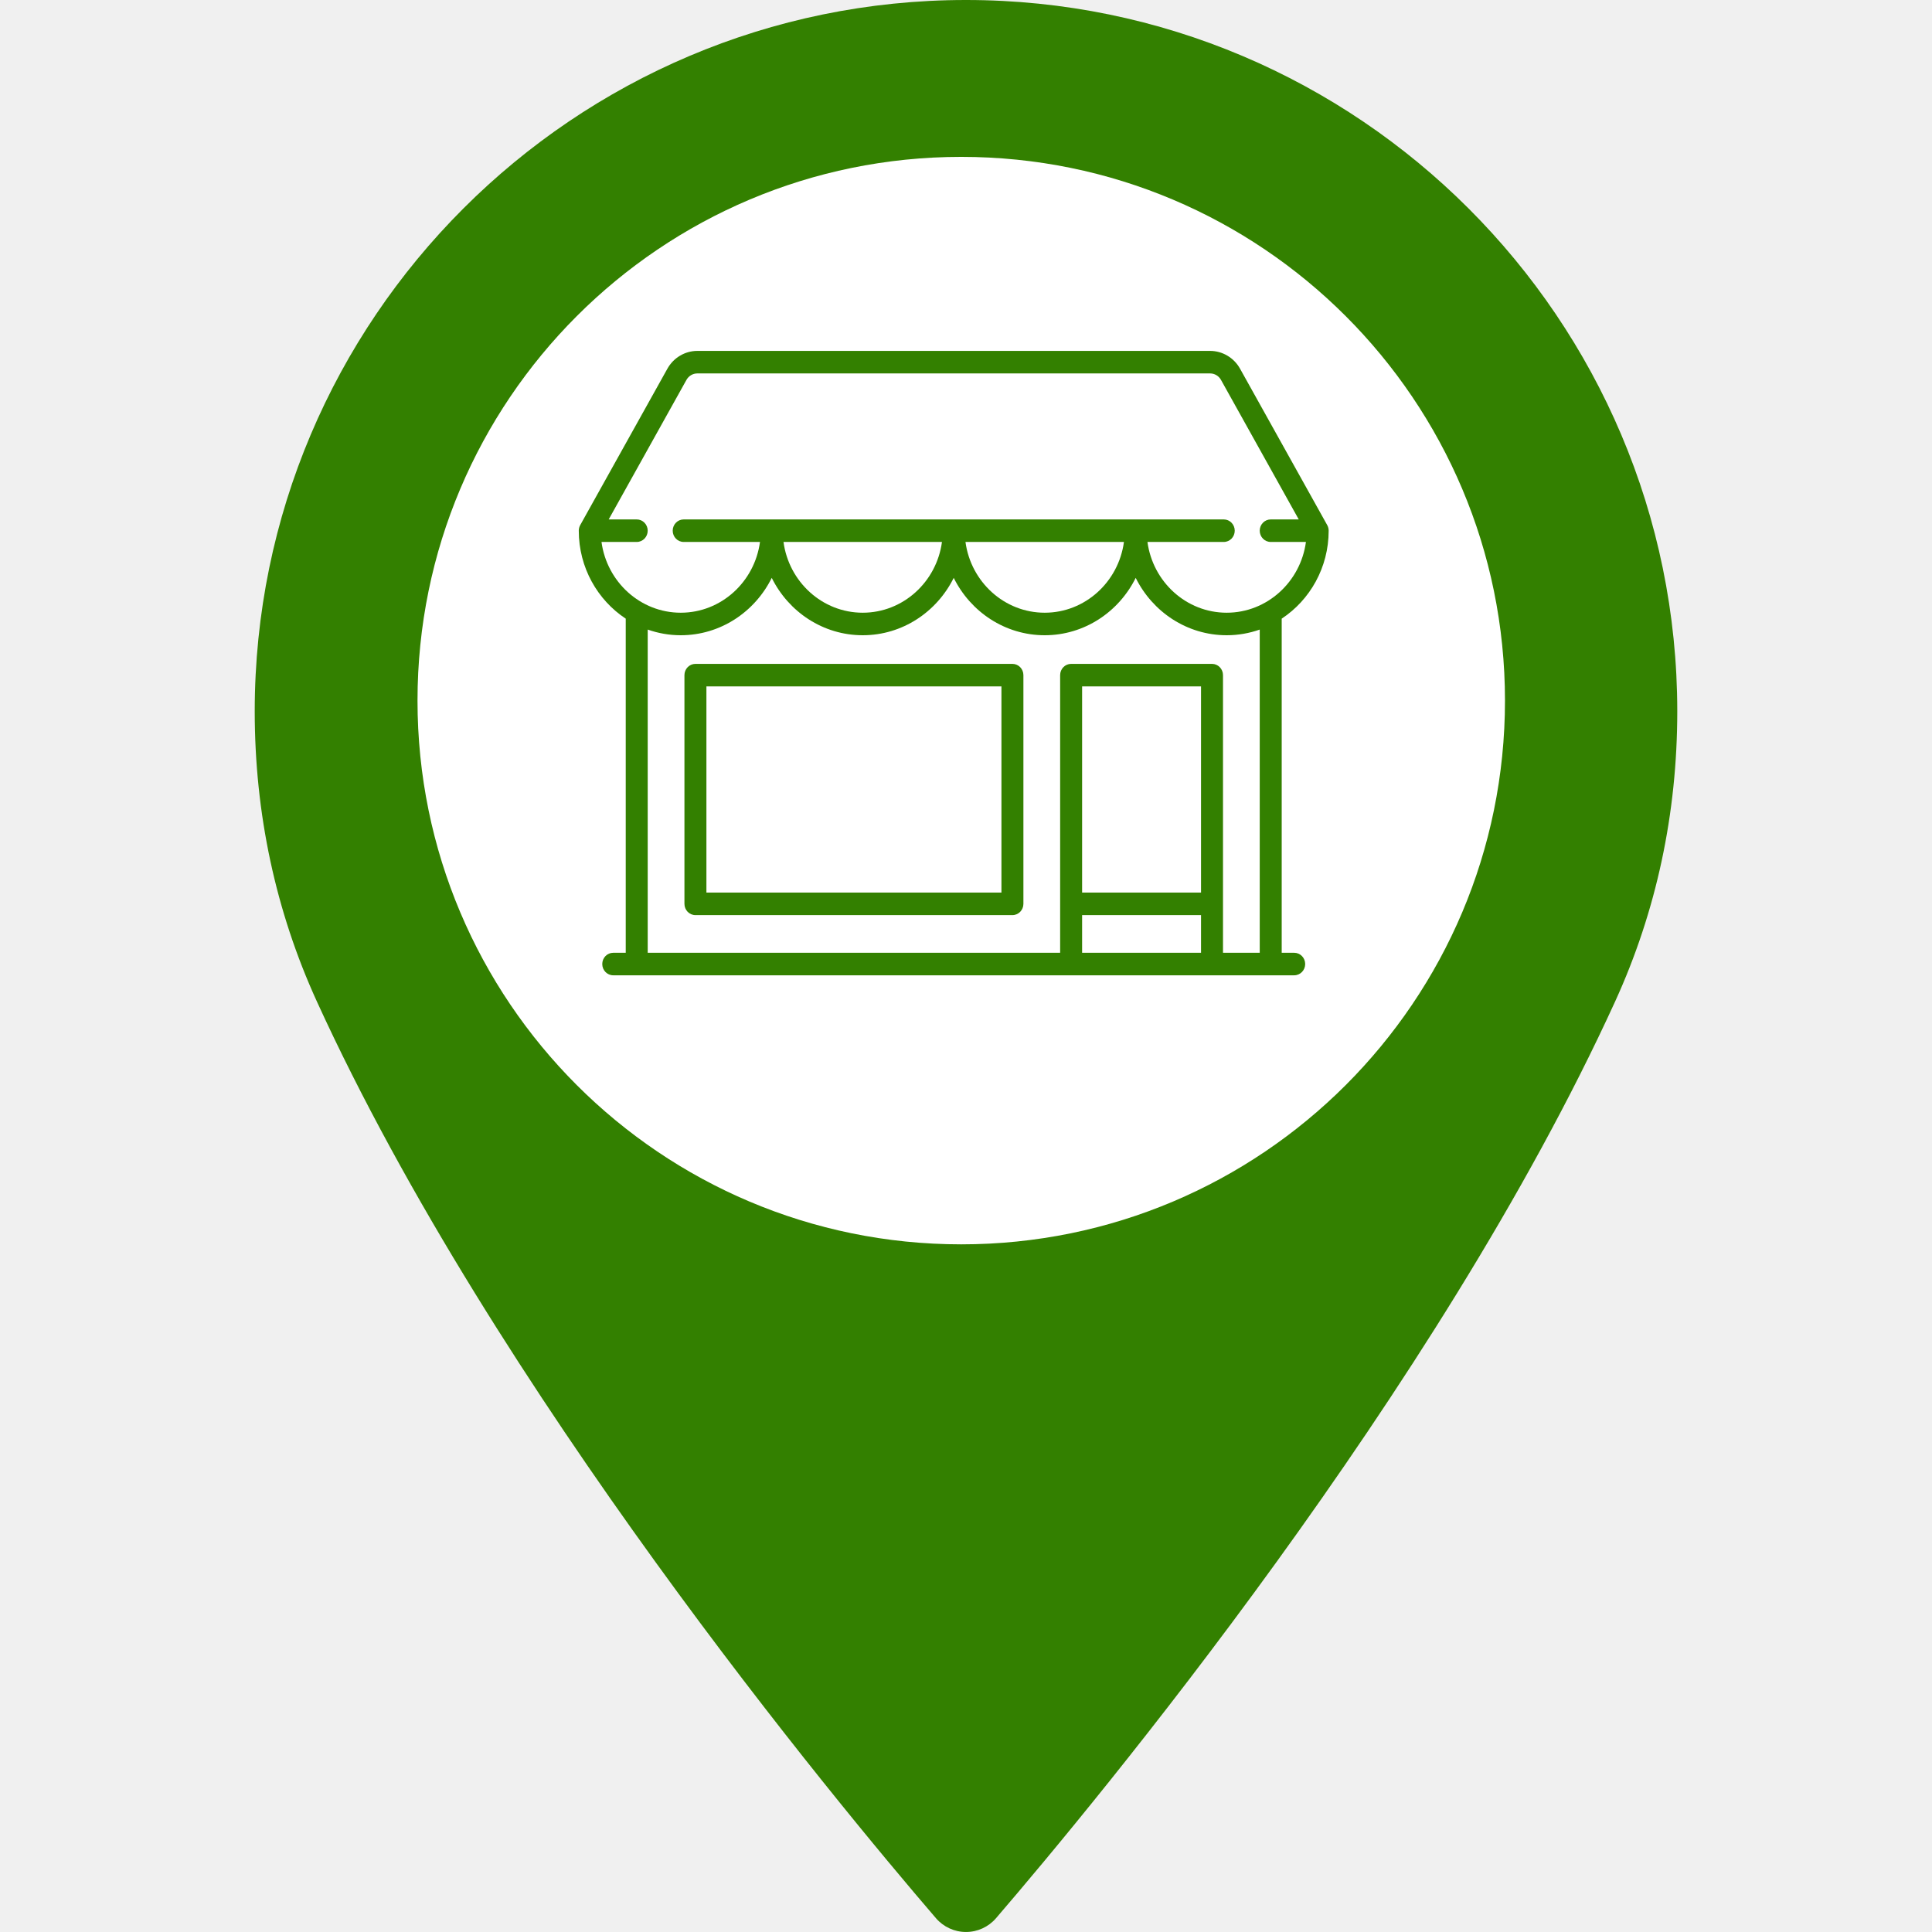
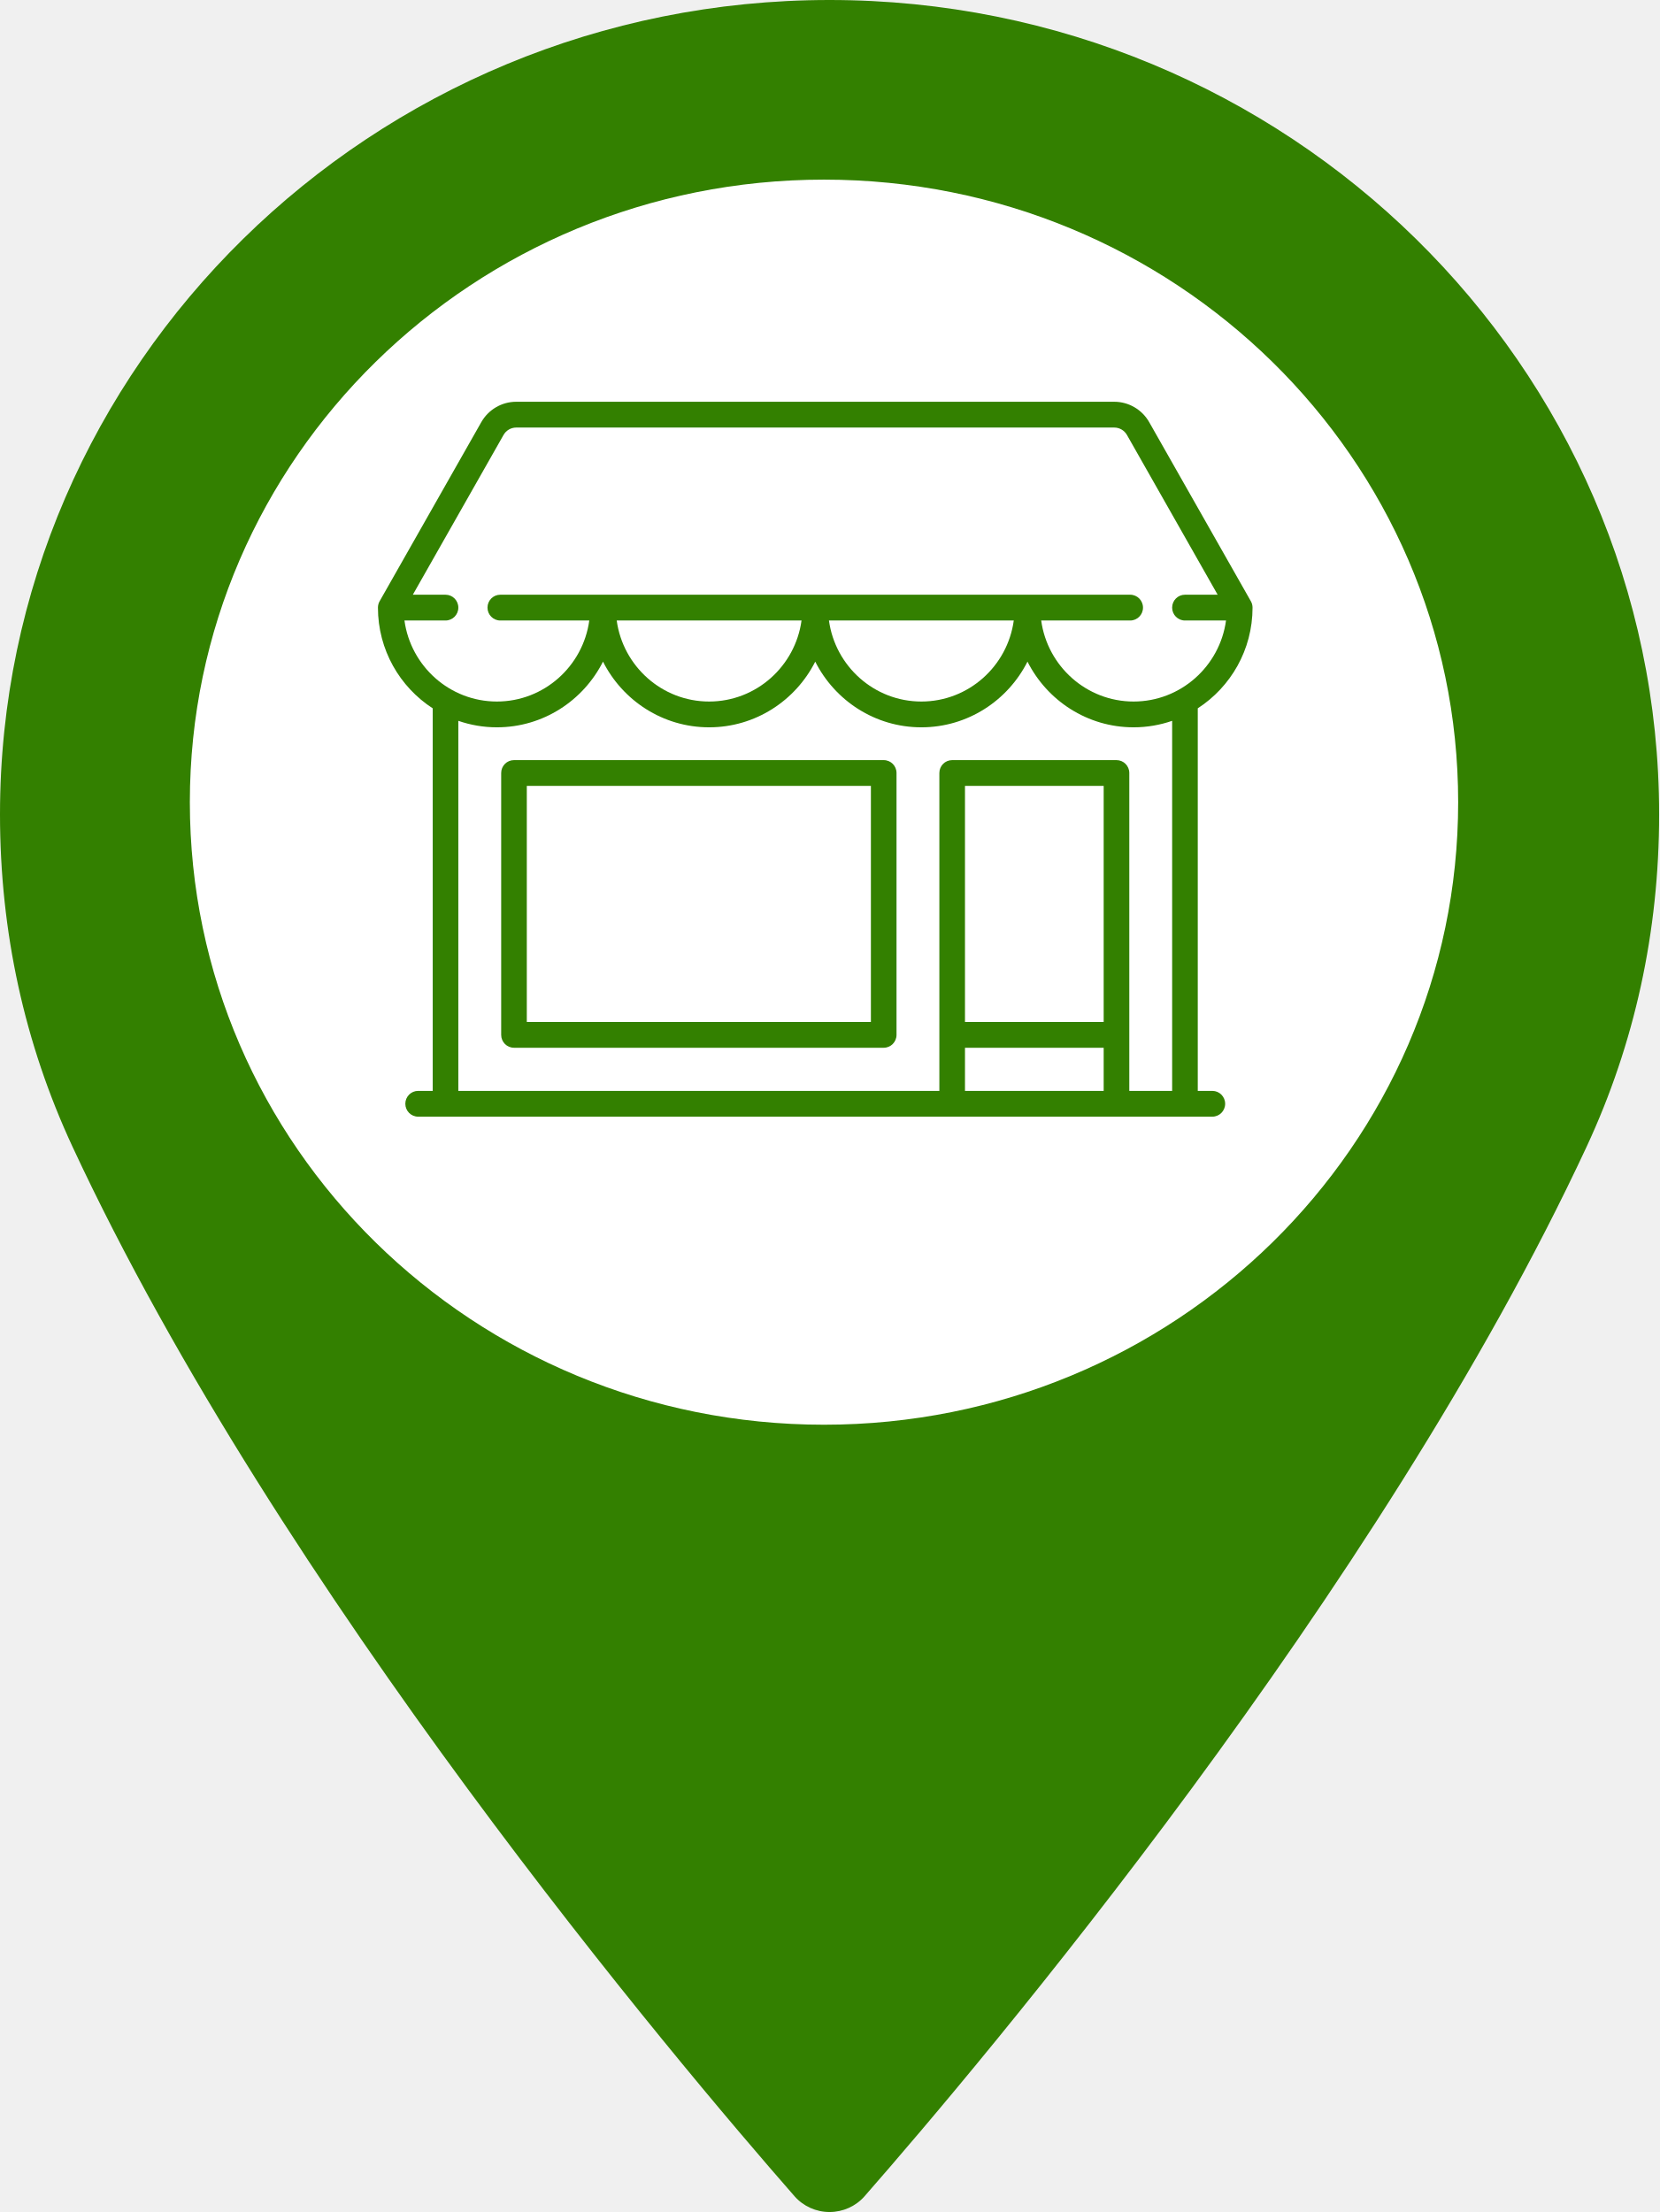
- <svg xmlns="http://www.w3.org/2000/svg" version="1.1" id="Capa_1" x="0px" y="0px" width="97.713px" height="97.713px" viewBox="0 0 97.713 97.713" style="enable-background:new 0 0 97.713 97.713;" xml:space="preserve">
+ <svg xmlns="http://www.w3.org/2000/svg" version="1.1" id="Capa_1" x="0px" y="0px" width="40" height="53.333" viewBox="0 0 40 53.333" xml:space="preserve">
  <defs id="defs3885" />
-   <g id="g3850" style="fill:#338000">
-     <path d="M48.855,0C29.021,0,12.883,16.138,12.883,35.974c0,5.174,1.059,10.114,3.146,14.684   c8.994,19.681,26.238,40.46,31.31,46.359c0.38,0.441,0.934,0.695,1.517,0.695s1.137-0.254,1.517-0.695   c5.07-5.898,22.314-26.676,31.311-46.359c2.088-4.57,3.146-9.51,3.146-14.684C84.828,16.138,68.69,0,48.855,0z M48.855,54.659   c-10.303,0-18.686-8.383-18.686-18.686c0-10.304,8.383-18.687,18.686-18.687s18.686,8.383,18.686,18.687   C67.542,46.276,59.159,54.659,48.855,54.659z" id="path3848" style="fill:#338000" />
+   <g id="g3850" style="fill:#338000" transform="matrix(0.5559648,0,0,0.5458217,-7.162495,0)">
+     <path d="M 48.855,0 C 29.021,0 12.883,16.138 12.883,35.974 c 0,5.174 1.059,10.114 3.146,14.684 8.994,19.681 26.238,40.46 31.31,46.359 0.38,0.441 0.934,0.695 1.517,0.695 0.583,0 1.137,-0.254 1.517,-0.695 5.07,-5.898 22.314,-26.676 31.311,-46.359 2.088,-4.57 3.146,-9.51 3.146,-14.684 C 84.828,16.138 68.69,0 48.855,0 Z m 0,54.659 c -10.303,0 -18.686,-8.383 -18.686,-18.686 0,-10.304 8.383,-18.687 18.686,-18.687 10.303,0 18.686,8.383 18.686,18.687 0.001,10.303 -8.382,18.686 -18.686,18.686 z" id="path3848" style="fill:#338000" />
  </g>
-   <g id="g3852">
+   <g id="g3852" transform="translate(-12.883,-44.37867)">
</g>
-   <g id="g3854">
+   <g id="g3854" transform="translate(-12.883,-44.37867)">
</g>
-   <g id="g3856">
+   <g id="g3856" transform="translate(-12.883,-44.37867)">
</g>
-   <g id="g3858">
+   <g id="g3858" transform="translate(-12.883,-44.37867)">
</g>
-   <g id="g3860">
+   <g id="g3860" transform="translate(-12.883,-44.37867)">
</g>
-   <g id="g3862">
+   <g id="g3862" transform="translate(-12.883,-44.37867)">
</g>
-   <g id="g3864">
+   <g id="g3864" transform="translate(-12.883,-44.37867)">
</g>
-   <g id="g3866">
+   <g id="g3866" transform="translate(-12.883,-44.37867)">
</g>
-   <g id="g3868">
+   <g id="g3868" transform="translate(-12.883,-44.37867)">
</g>
-   <g id="g3870">
+   <g id="g3870" transform="translate(-12.883,-44.37867)">
</g>
-   <g id="g3872">
+   <g id="g3872" transform="translate(-12.883,-44.37867)">
</g>
-   <g id="g3874">
+   <g id="g3874" transform="translate(-12.883,-44.37867)">
</g>
-   <g id="g3876">
+   <g id="g3876" transform="translate(-12.883,-44.37867)">
</g>
-   <g id="g3878">
+   <g id="g3878" transform="translate(-12.883,-44.37867)">
</g>
-   <g id="g3880">
+   <g id="g3880" transform="translate(-12.883,-44.37867)">
</g>
-   <circle style="fill:#ffffff;stroke-width:1.084" id="path4027" cx="48.616" cy="35.434" r="27.5" />
-   <g transform="matrix(0.0740749,0,0,0.07594778,29.27228,14.09448)" id="g4324" style="fill:#338000">
+   <ellipse style="fill:#ffffff;stroke-width:0.597" id="path4027" cx="19.866" cy="19.341" rx="15.289" ry="15.01" />
+   <g transform="matrix(0.04118304,0,0,0.04145395,9.111861,7.693076)" id="g4324" style="fill:#338000">
    <g id="g4322" style="fill:#338000">
      <path d="m 488.468,448.903 h -8.532 V 226.4 C 499.202,214.003 512,192.386 512,167.822 c 0,-1.305 -0.341,-2.588 -0.988,-3.721 L 451.499,59.953 C 447.319,52.64 439.49,48.096 431.067,48.096 H 80.933 c -8.423,0 -16.252,4.543 -20.432,11.857 L 0.988,164.101 C 0.341,165.234 0,166.518 0,167.822 0,192.386 12.798,214.003 32.064,226.4 v 222.503 h -8.532 c -4.142,0 -7.5,3.358 -7.5,7.5 0,4.142 3.358,7.5 7.5,7.5 h 464.936 c 4.143,0 7.5,-3.358 7.5,-7.5 0,-4.142 -3.358,-7.5 -7.5,-7.5 z M 15.517,175.322 h 24.044 c 4.142,0 7.5,-3.358 7.5,-7.5 0,-4.142 -3.358,-7.5 -7.5,-7.5 H 20.424 L 73.525,67.395 c 1.516,-2.652 4.354,-4.299 7.408,-4.299 h 350.134 c 3.054,0 5.893,1.647 7.408,4.299 l 53.1,92.927 h -19.141 c -4.143,0 -7.5,3.358 -7.5,7.5 0,4.142 3.357,7.5 7.5,7.5 h 24.048 c -3.667,26.584 -26.532,47.125 -54.108,47.125 -27.575,0 -50.429,-20.543 -54.097,-47.125 h 52.096 c 4.143,0 7.5,-3.358 7.5,-7.5 0,-4.142 -3.357,-7.5 -7.5,-7.5 H 71.631 c -4.142,0 -7.5,3.358 -7.5,7.5 0,4.142 3.358,7.5 7.5,7.5 h 52.091 c -3.668,26.582 -26.523,47.125 -54.097,47.125 -27.576,0 -50.441,-20.541 -54.108,-47.125 z m 356.705,0 c -3.668,26.582 -26.523,47.125 -54.097,47.125 -27.575,0 -50.429,-20.543 -54.097,-47.125 z m -124.25,0 c -3.668,26.582 -26.523,47.125 -54.097,47.125 -27.574,0 -50.429,-20.543 -54.097,-47.125 z m 176.882,273.582 h -81.193 v -25.081 h 81.193 z m 0,-40.081 H 343.661 V 271.516 h 81.193 z m 40.082,40.081 H 439.855 V 264.016 c 0,-4.142 -3.357,-7.5 -7.5,-7.5 h -96.193 c -4.143,0 -7.5,3.358 -7.5,7.5 V 448.903 H 47.064 V 233.674 c 7.081,2.433 14.665,3.773 22.561,3.773 27.095,0 50.624,-15.556 62.125,-38.207 11.501,22.65 35.03,38.207 62.125,38.207 27.095,0 50.624,-15.556 62.125,-38.207 11.501,22.65 35.03,38.207 62.125,38.207 27.095,0 50.624,-15.556 62.125,-38.207 11.501,22.65 35.03,38.207 62.125,38.207 7.896,0 15.48,-1.34 22.561,-3.772 z" id="path4320" style="fill:#338000" />
    </g>
  </g>
-   <g transform="matrix(0.0740749,0,0,0.07594778,29.27228,14.09448)" id="g4330" style="fill:#338000">
+   <g transform="matrix(0.04118304,0,0,0.04145395,9.111861,7.693076)" id="g4330" style="fill:#338000">
    <g id="g4328" style="fill:#338000">
      <path d="M 296.081,256.516 H 79.645 c -4.142,0 -7.5,3.358 -7.5,7.5 v 152.307 c 0,4.142 3.358,7.5 7.5,7.5 h 216.436 c 4.143,0 7.5,-3.358 7.5,-7.5 V 264.016 c 0,-4.143 -3.357,-7.5 -7.5,-7.5 z m -7.5,152.307 H 87.145 V 271.516 h 201.436 z" id="path4326" style="fill:#338000" />
    </g>
  </g>
</svg>
